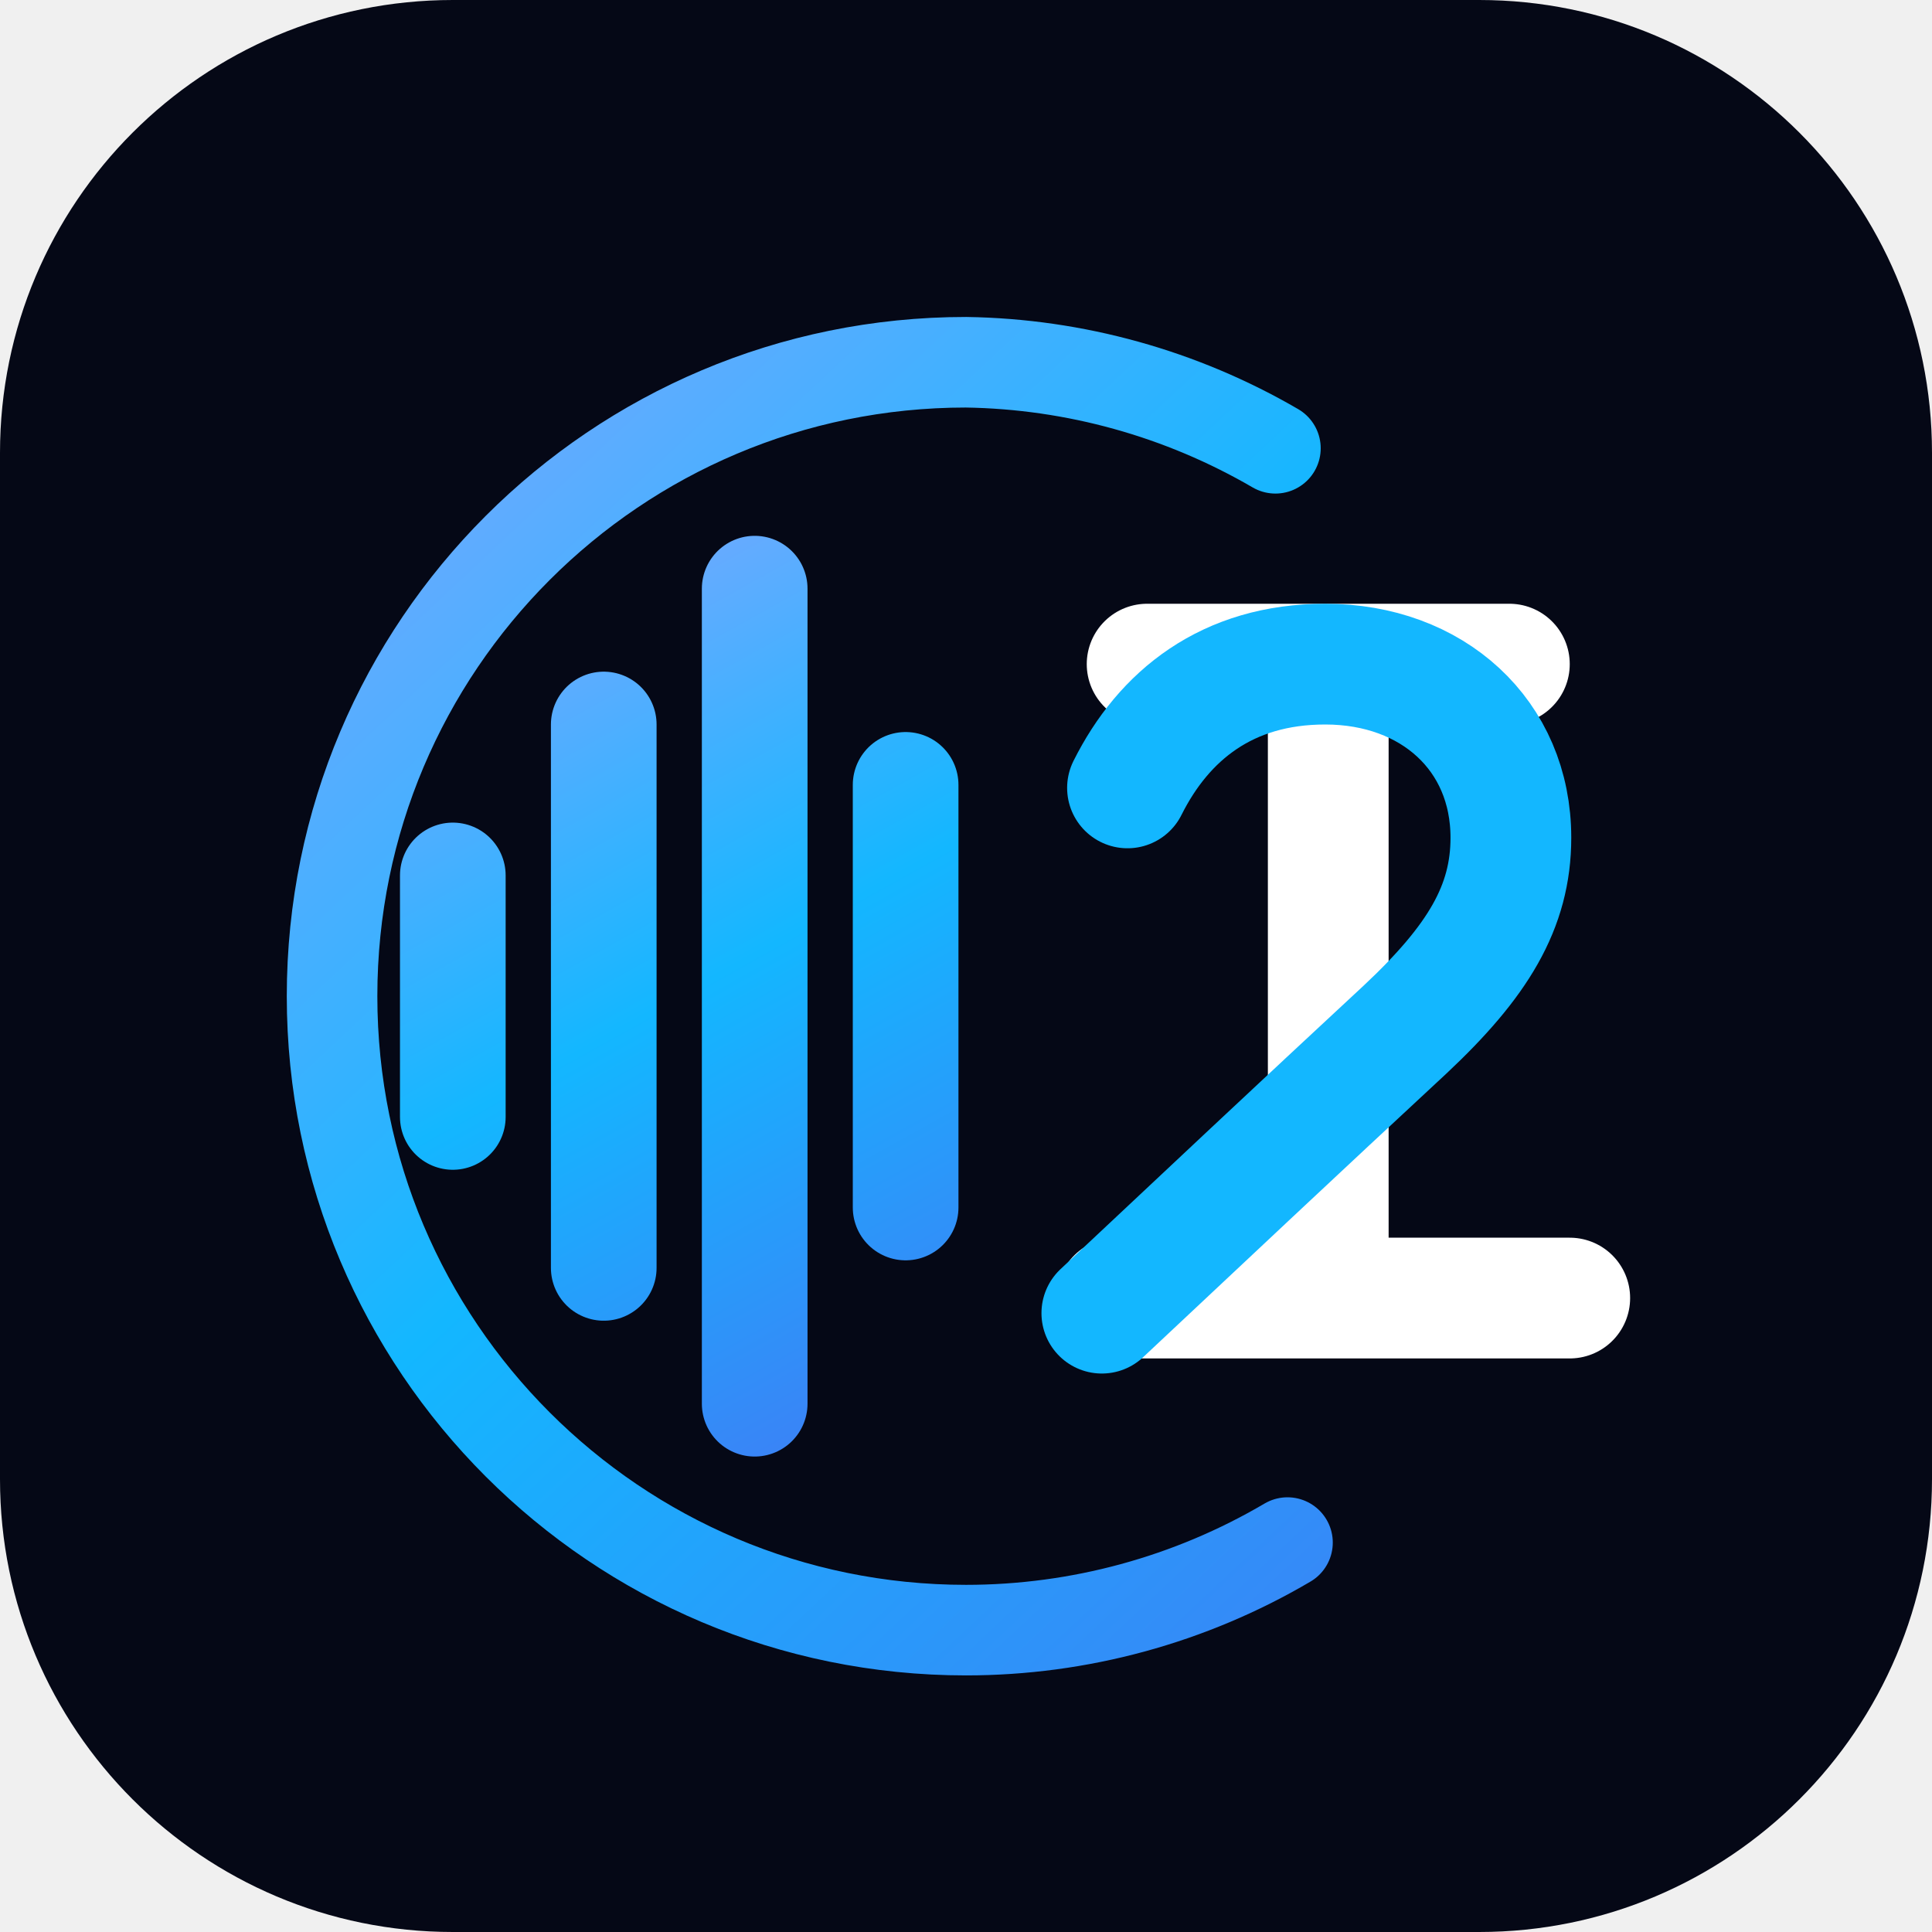
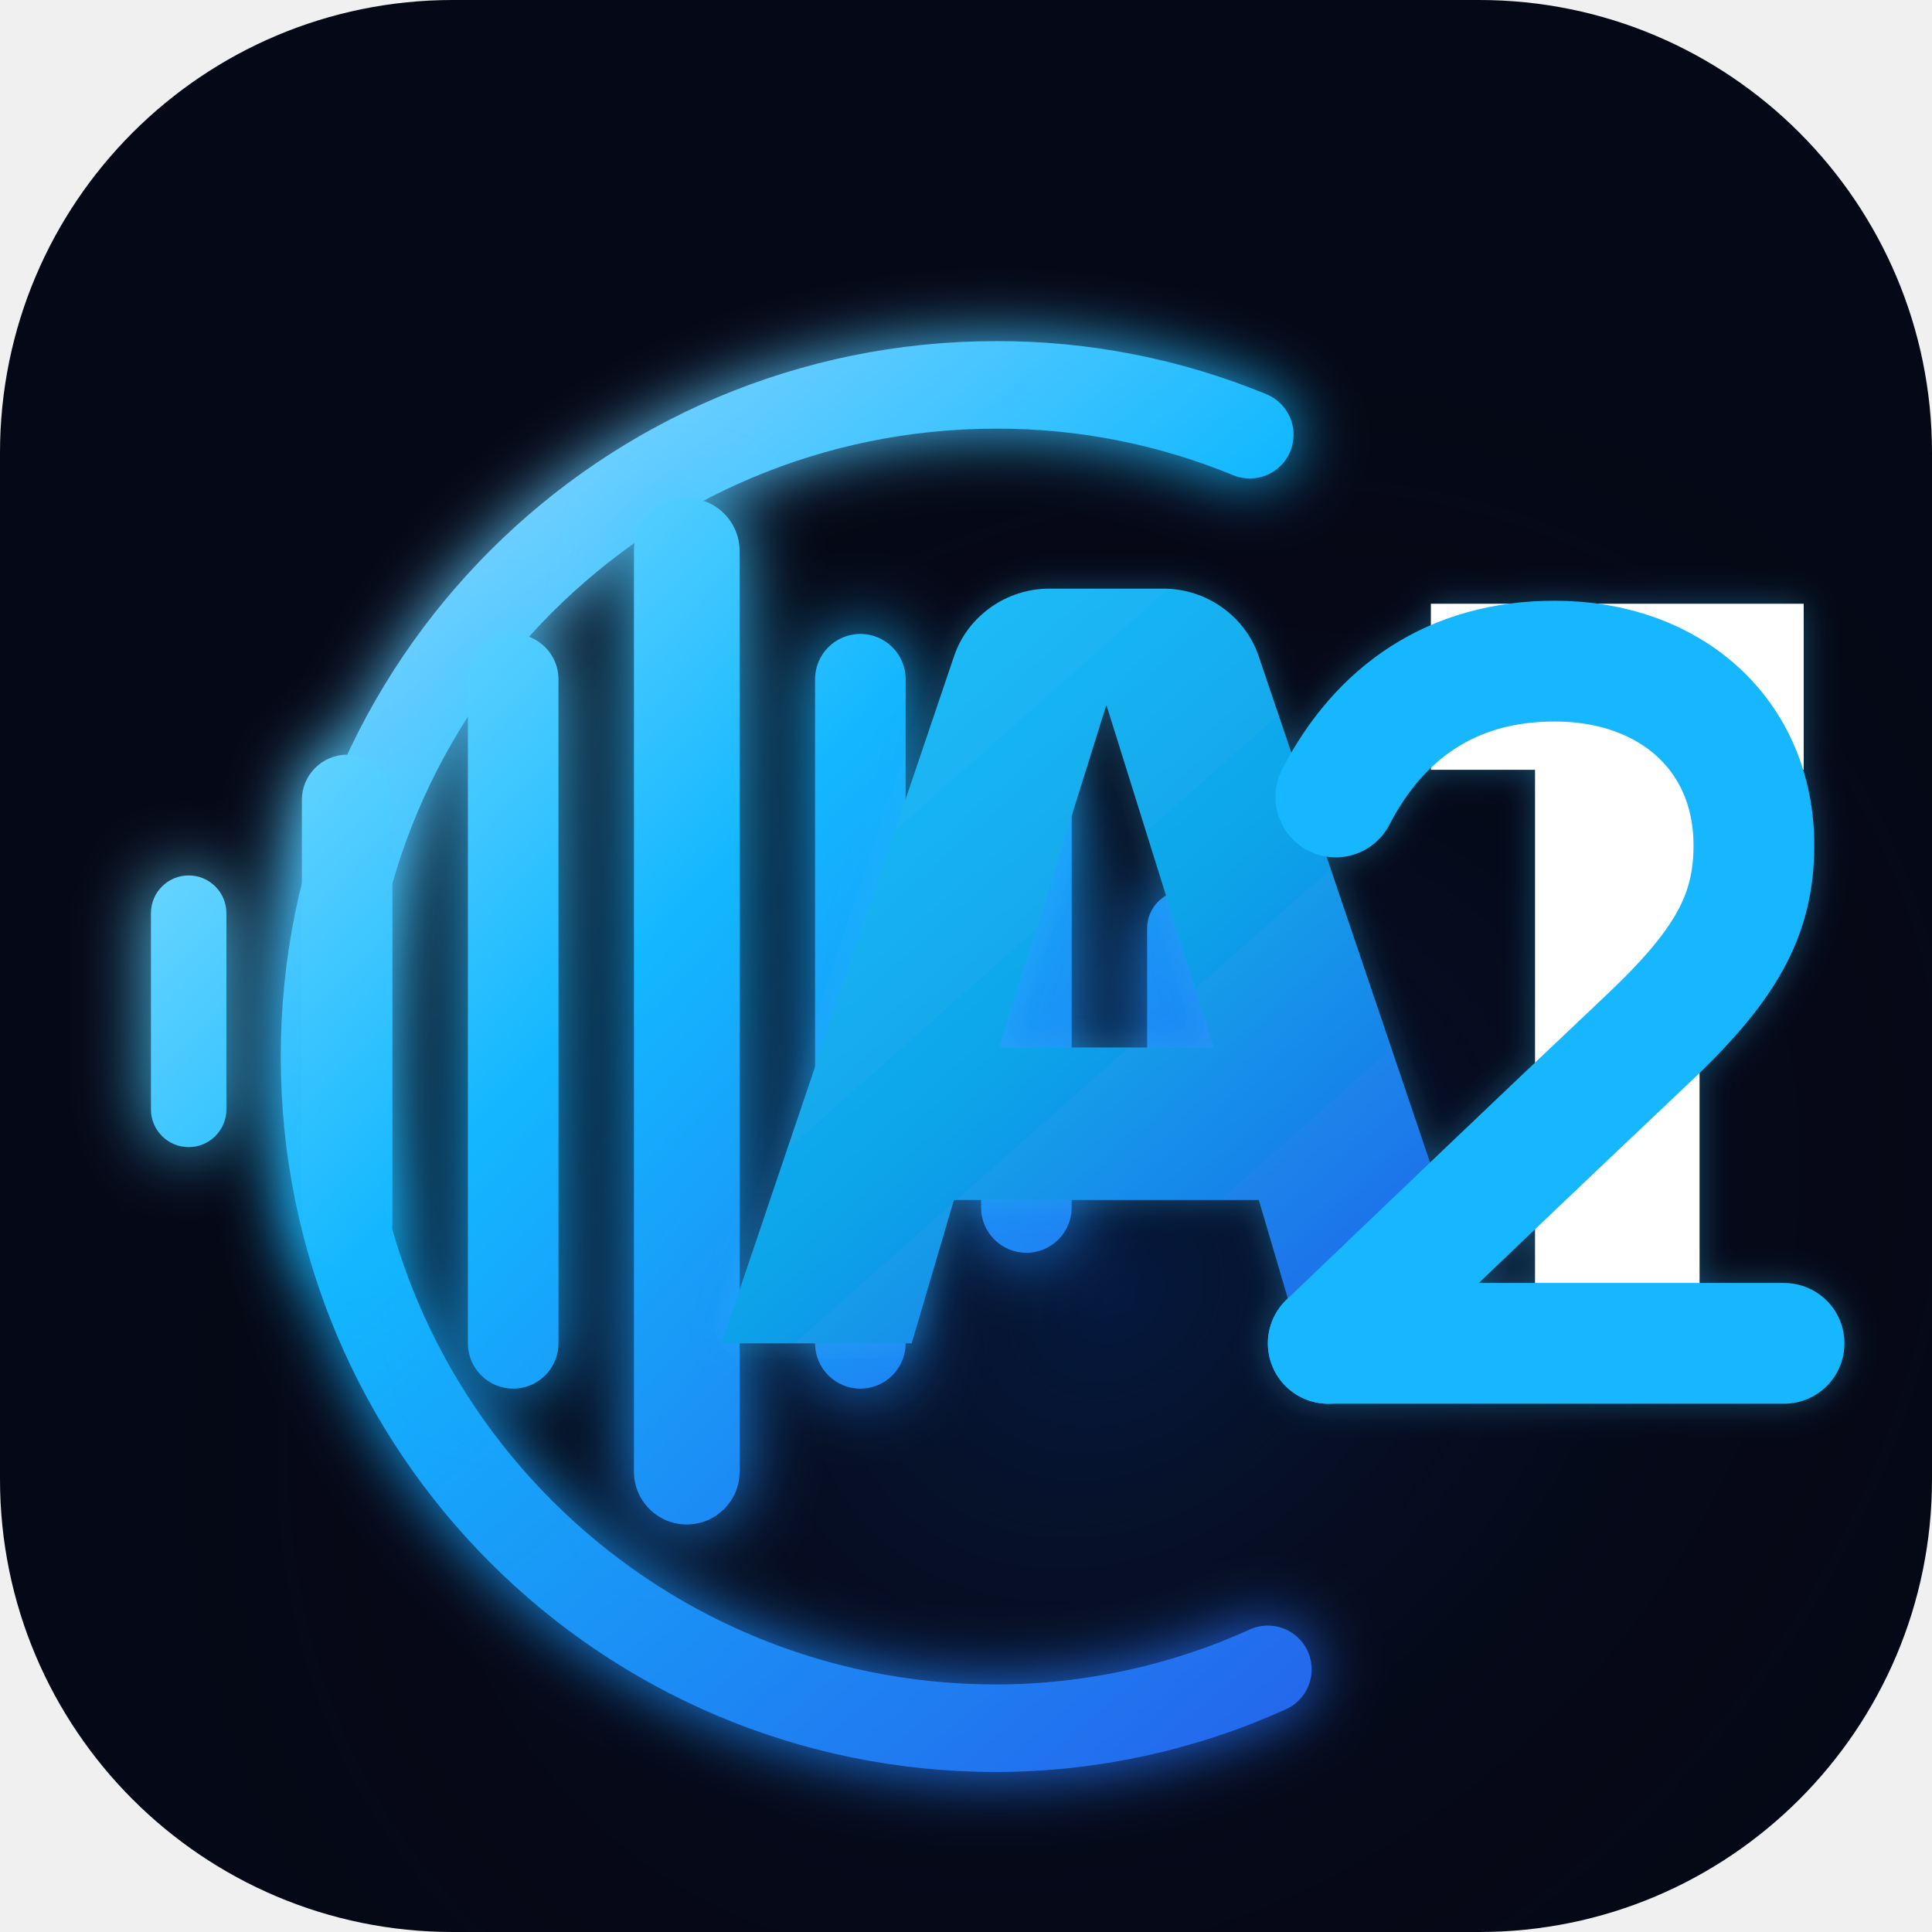
<svg xmlns="http://www.w3.org/2000/svg" width="128" height="128" viewBox="0 0 128 128" fill="none">
  <rect width="128" height="128" rx="30" fill="#050816" />
-   <path d="M84.5 29.7A42 42 0 0 0 64 24C40.8 24 22 42.8 22 66s18.8 42 42 42a42 42 0 0 0 21.3-5.8" stroke="url(#paint0_linear)" stroke-width="6" stroke-linecap="round" />
-   <path d="M30 58v16M40 48v36M50 39v54M60 52v28" stroke="url(#paint1_linear)" stroke-width="7" stroke-linecap="round" />
-   <path d="M76 44h24M88 44v42M74 86h30" stroke="white" stroke-width="8" stroke-linecap="round" stroke-linejoin="round" />
-   <path d="M73 87c6.5-6.1 13.2-12.4 20.1-18.8 4.8-4.5 7-8.1 7-12.7 0-6.8-5.2-11.5-12.3-11.5-6.5 0-10.7 3.4-13.1 8.2" stroke="#13B7FF" stroke-width="8" stroke-linecap="round" stroke-linejoin="round" />
+   <rect width="128" height="128" rx="30" fill="url(#bgGlow)" />
+   <g filter="url(#softGlow)">
+     <path d="M82.8 28.8A43.8 43.8 0 0 0 66 25.5C41.4 25.5 21.5 45.4 21.5 70S41.4 114.5 66 114.5A43.8 43.8 0 0 0 84 110.6" stroke="url(#arcGradient)" stroke-width="5.8" stroke-linecap="round" />
+   </g>
+   <g filter="url(#waveGlow)">
+     <rect x="10" y="58" width="5" height="18" rx="2.5" fill="url(#waveGradient)" />
+     <rect x="20" y="50" width="6" height="34" rx="3" fill="url(#waveGradient)" />
+     <rect x="31" y="42" width="6" height="50" rx="3" fill="url(#waveGradient)" />
+     <rect x="42" y="33" width="7" height="68" rx="3.5" fill="url(#waveGradient)" />
+     <rect x="54" y="42" width="6" height="50" rx="3" fill="url(#waveGradient)" />
+     <rect x="65" y="51" width="6" height="32" rx="3" fill="url(#waveGradient)" />
+     <rect x="76" y="59" width="5" height="16" rx="2.5" fill="url(#waveGradient)" />
+   </g>
+   <g filter="url(#letterGlow)">
+     <path d="M47.8 89L63.2 43.5C64.1 40.8 66.7 39 69.5 39H77.1C79.9 39 82.5 40.8 83.4 43.5L98.8 89H86.2L83.4 79.5H63.2L60.4 89H47.8ZM66.2 69.4H80.4L73.3 46.7L66.2 69.4Z" fill="url(#aGradient)" />
+     <path d="M94.8 40H119.5V51H112.6V89H101.7V51H94.8V40Z" fill="white" />
+     <path d="M88 89C94.9 82.4 101.9 75.7 109.1 68.9C114.3 64 116.2 60.7 116.2 56C116.2 48.8 110.8 43.8 103 43.8C96.2 43.8 91.4 47.2 88.5 52.8" stroke="#13B7FF" stroke-width="8" stroke-linecap="round" stroke-linejoin="round" />
+     <path d="M88 89H118.2" stroke="#13B7FF" stroke-width="8" stroke-linecap="round" />
+   </g>
  <defs>
-     <linearGradient id="paint0_linear" x1="24" y1="24" x2="100" y2="105" gradientUnits="userSpaceOnUse">
-       <stop stop-color="#7AA8FF" />
+     <radialGradient id="bgGlow" cx="0" cy="0" r="1" gradientUnits="userSpaceOnUse" gradientTransform="translate(74 86) rotate(137) scale(82 67)">
+       <stop stop-color="#063B8C" stop-opacity=".34" />
+       <stop offset=".55" stop-color="#0B1227" stop-opacity=".1" />
+       <stop offset="1" stop-color="#050816" stop-opacity="0" />
+     </radialGradient>
+     <linearGradient id="arcGradient" x1="24" y1="27" x2="95" y2="111" gradientUnits="userSpaceOnUse">
+       <stop stop-color="#91D8FF" />
+       <stop offset=".38" stop-color="#12B8FF" />
+       <stop offset="1" stop-color="#2563EB" />
+     </linearGradient>
+     <linearGradient id="waveGradient" x1="10" y1="33" x2="82" y2="101" gradientUnits="userSpaceOnUse">
+       <stop stop-color="#9BE7FF" />
      <stop offset=".45" stop-color="#13B7FF" />
-       <stop offset="1" stop-color="#3B82F6" />
+       <stop offset="1" stop-color="#2563EB" />
    </linearGradient>
-     <linearGradient id="paint1_linear" x1="30" y1="39" x2="60" y2="93" gradientUnits="userSpaceOnUse">
-       <stop stop-color="#7AA8FF" />
-       <stop offset=".5" stop-color="#13B7FF" />
-       <stop offset="1" stop-color="#3B82F6" />
+     <linearGradient id="aGradient" x1="47" y1="39" x2="93" y2="91" gradientUnits="userSpaceOnUse">
+       <stop stop-color="#28C6FF" />
+       <stop offset=".52" stop-color="#0EA5E9" />
+       <stop offset="1" stop-color="#2563EB" />
    </linearGradient>
+     <filter id="softGlow" x="11" y="15" width="84" height="110" filterUnits="userSpaceOnUse" color-interpolation-filters="sRGB">
+       <feGaussianBlur stdDeviation="2.2" result="blur" />
+       <feMerge>
+         <feMergeNode in="blur" />
+         <feMergeNode in="SourceGraphic" />
+       </feMerge>
+     </filter>
+     <filter id="waveGlow" x="0" y="23" width="91" height="88" filterUnits="userSpaceOnUse" color-interpolation-filters="sRGB">
+       <feGaussianBlur stdDeviation="2.4" result="blur" />
+       <feMerge>
+         <feMergeNode in="blur" />
+         <feMergeNode in="SourceGraphic" />
+       </feMerge>
+     </filter>
+     <filter id="letterGlow" x="42" y="34" width="83" height="62" filterUnits="userSpaceOnUse" color-interpolation-filters="sRGB">
+       <feDropShadow dx="0" dy="0" stdDeviation="1.1" flood-color="#38BDF8" flood-opacity=".35" />
+     </filter>
  </defs>
</svg>
